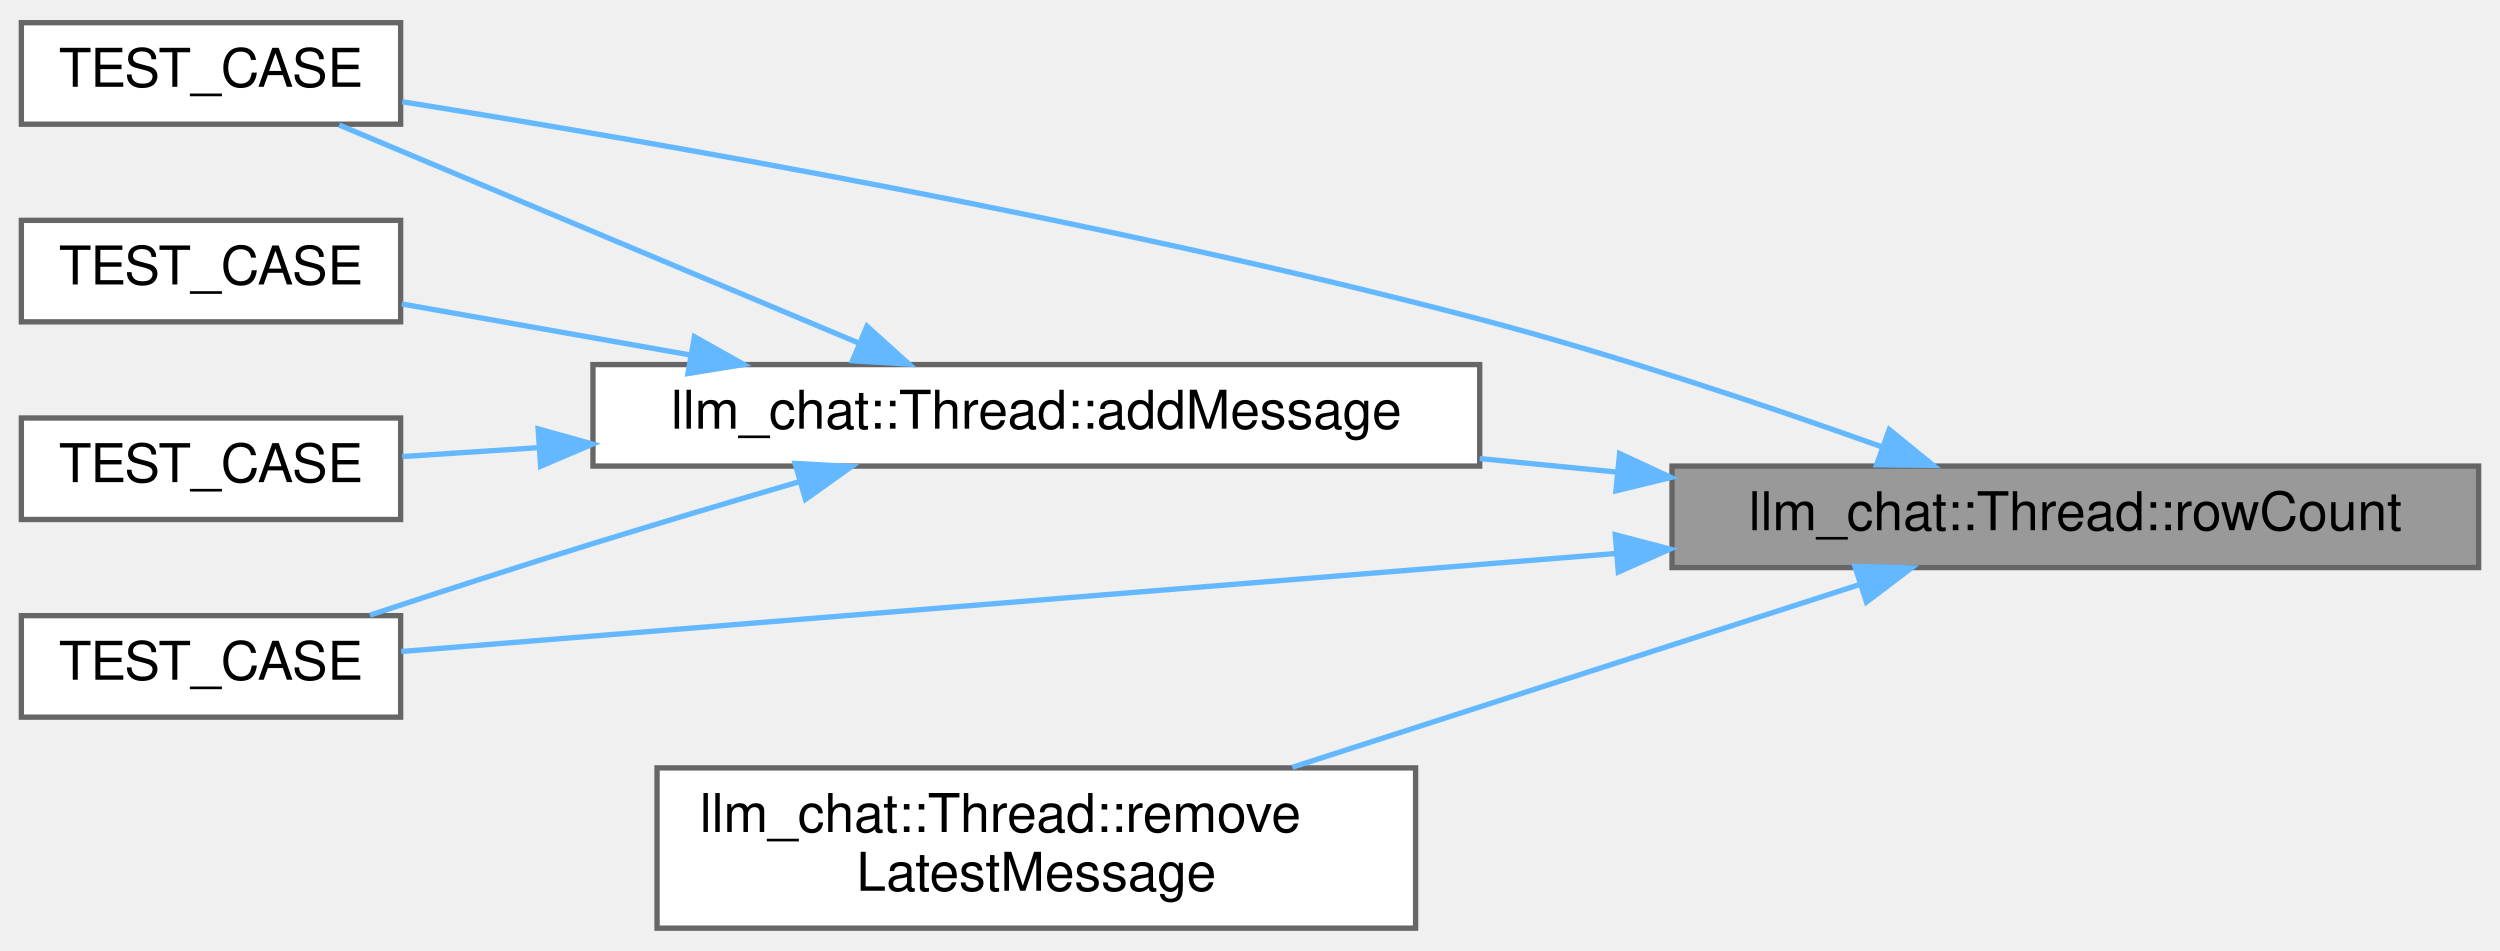
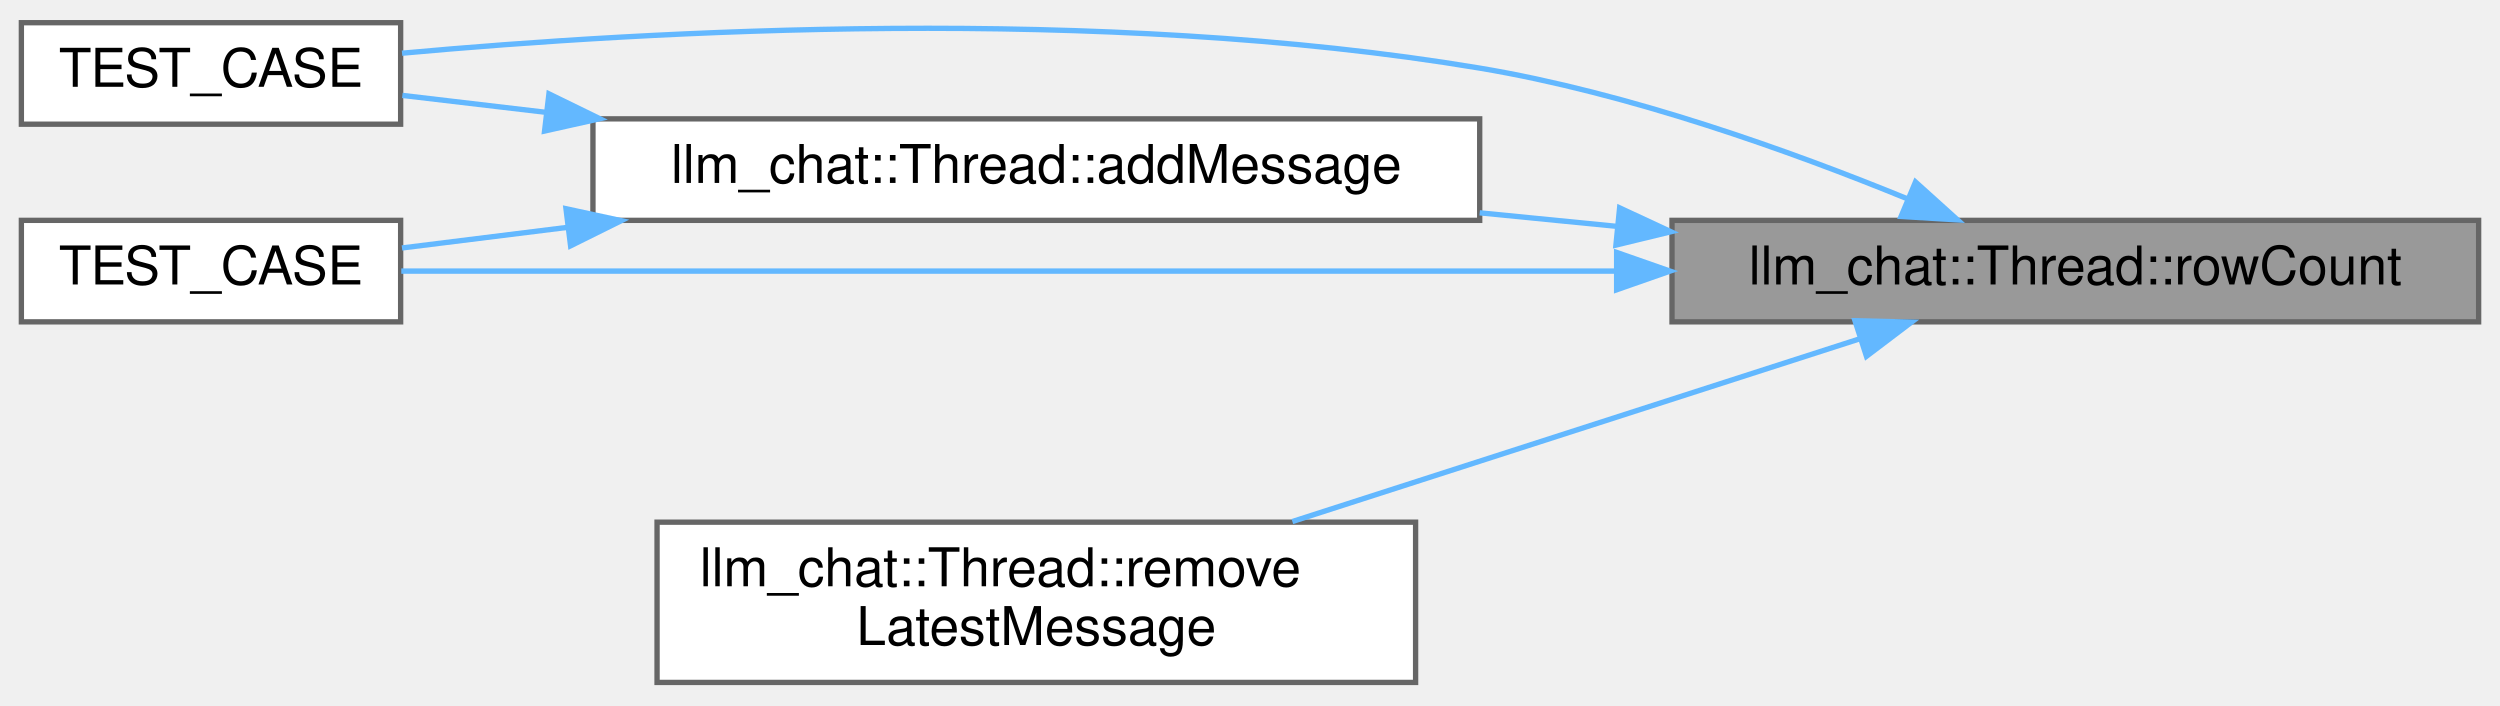
- <svg xmlns="http://www.w3.org/2000/svg" xmlns:xlink="http://www.w3.org/1999/xlink" width="468pt" height="178pt" viewBox="0.00 0.00 468.00 177.50">
-   <g id="graph0" class="graph" transform="scale(1 1) rotate(0) translate(4 173.5)">
+ <svg xmlns="http://www.w3.org/2000/svg" xmlns:xlink="http://www.w3.org/1999/xlink" width="468pt" height="132pt" viewBox="0.00 0.00 468.00 131.50">
+   <g id="graph0" class="graph" transform="scale(1 1) rotate(0) translate(4 127.5)">
    <g id="Node000001" class="node">
      <g id="a_Node000001">
        <a xlink:title="Returns the number of rows under the given parent.">
          <polygon fill="#999999" stroke="#666666" points="460,-86.5 309,-86.5 309,-67.5 460,-67.5 460,-86.5" />
          <text text-anchor="middle" x="384.5" y="-74.5" font-family="Helvetica,sans-Serif" font-size="10.00">llm_chat::Thread::rowCount</text>
        </a>
      </g>
    </g>
    <g id="Node000002" class="node">
      <g id="a_Node000002">
-         <a xlink:href="classllm__chat_1_1Thread.html#aec5638ae53473ed7d9918db4d60a5f7a" target="_top" xlink:title="Adds a new message to the model.">
+         <a xlink:href="classllm__chat_1_1Thread.html#a3324e01bd099215989ad01de8795ac00" target="_top" xlink:title="Adds a new message to the model.">
          <polygon fill="white" stroke="#666666" points="273,-105.5 107,-105.5 107,-86.5 273,-86.5 273,-105.5" />
          <text text-anchor="middle" x="190" y="-93.5" font-family="Helvetica,sans-Serif" font-size="10.00">llm_chat::Thread::addMessage</text>
        </a>
      </g>
    </g>
    <g id="edge1_Node000001_Node000002" class="edge">
      <g id="a_edge1_Node000001_Node000002">
        <a xlink:title=" ">
          <path fill="none" stroke="#63b8ff" d="M298.81,-85.36C290.24,-86.2 281.54,-87.06 273,-87.91" />
          <polygon fill="#63b8ff" stroke="#63b8ff" points="299.19,-88.84 308.8,-84.37 298.5,-81.87 299.19,-88.84" />
        </a>
      </g>
    </g>
    <g id="Node000003" class="node">
      <g id="a_Node000003">
        <a xlink:href="tst__chat__thread_8cpp.html#a6dd2e7534ba2ec91b05e3aae796ecb21" target="_top" xlink:title=" ">
-           <polygon fill="white" stroke="#666666" points="71,-169.5 0,-169.5 0,-150.5 71,-150.5 71,-169.5" />
-           <text text-anchor="middle" x="35.5" y="-157.5" font-family="Helvetica,sans-Serif" font-size="10.00">TEST_CASE</text>
+           <polygon fill="white" stroke="#666666" points="71,-123.5 0,-123.5 0,-104.5 71,-104.5 71,-123.5" />
+           <text text-anchor="middle" x="35.5" y="-111.5" font-family="Helvetica,sans-Serif" font-size="10.00">TEST_CASE</text>
        </a>
      </g>
    </g>
-     <g id="edge7_Node000001_Node000003" class="edge">
-       <g id="a_edge7_Node000001_Node000003">
+     <g id="edge5_Node000001_Node000003" class="edge">
+       <g id="a_edge5_Node000001_Node000003">
        <a xlink:title=" ">
-           <path fill="none" stroke="#63b8ff" d="M348.2,-90.13C326.68,-97.81 298.5,-107.28 273,-114 202.22,-132.65 117.69,-147.3 71.29,-154.7" />
-           <polygon fill="#63b8ff" stroke="#63b8ff" points="349.67,-93.33 357.89,-86.64 347.3,-86.74 349.67,-93.33" />
+           <path fill="none" stroke="#63b8ff" d="M353.07,-90.53C331.27,-99.45 300.94,-110.33 273,-115 202.13,-126.85 117.64,-122.03 71.26,-117.79" />
+           <polygon fill="#63b8ff" stroke="#63b8ff" points="354.58,-93.69 362.45,-86.59 351.88,-87.23 354.58,-93.69" />
        </a>
      </g>
    </g>
    <g id="Node000004" class="node">
      <g id="a_Node000004">
        <a xlink:href="tst__chat__thread_8cpp.html#a05f07c583eac73f030a43a5d1e954556" target="_top" xlink:title=" ">
-           <polygon fill="white" stroke="#666666" points="71,-58.5 0,-58.5 0,-39.5 71,-39.5 71,-58.5" />
-           <text text-anchor="middle" x="35.5" y="-46.5" font-family="Helvetica,sans-Serif" font-size="10.00">TEST_CASE</text>
+           <polygon fill="white" stroke="#666666" points="71,-86.5 0,-86.5 0,-67.5 71,-67.5 71,-86.5" />
+           <text text-anchor="middle" x="35.5" y="-74.5" font-family="Helvetica,sans-Serif" font-size="10.00">TEST_CASE</text>
        </a>
      </g>
    </g>
-     <g id="edge8_Node000001_Node000004" class="edge">
-       <g id="a_edge8_Node000001_Node000004">
+     <g id="edge6_Node000001_Node000004" class="edge">
+       <g id="a_edge6_Node000001_Node000004">
        <a xlink:title=" ">
-           <path fill="none" stroke="#63b8ff" d="M298.52,-70.14C225.44,-64.25 123.74,-56.04 71.12,-51.79" />
-           <polygon fill="#63b8ff" stroke="#63b8ff" points="298.38,-73.64 308.63,-70.96 298.95,-66.67 298.38,-73.64" />
+           <path fill="none" stroke="#63b8ff" d="M298.52,-77C225.44,-77 123.74,-77 71.12,-77" />
+           <polygon fill="#63b8ff" stroke="#63b8ff" points="298.63,-80.5 308.63,-77 298.63,-73.5 298.63,-80.5" />
        </a>
      </g>
    </g>
-     <g id="Node000007" class="node">
-       <g id="a_Node000007">
+     <g id="Node000005" class="node">
+       <g id="a_Node000005">
        <a xlink:href="classllm__chat_1_1Thread.html#a1382a738ed0523694c63760bf887dae0" target="_top" xlink:title="Removes the latest message from the model.">
          <polygon fill="white" stroke="#666666" points="261,-30 119,-30 119,0 261,0 261,-30" />
          <text text-anchor="start" x="127" y="-18" font-family="Helvetica,sans-Serif" font-size="10.00">llm_chat::Thread::remove</text>
          <text text-anchor="middle" x="190" y="-7" font-family="Helvetica,sans-Serif" font-size="10.00">LatestMessage</text>
        </a>
      </g>
    </g>
-     <g id="edge6_Node000001_Node000007" class="edge">
-       <g id="a_edge6_Node000001_Node000007">
+     <g id="edge4_Node000001_Node000005" class="edge">
+       <g id="a_edge4_Node000001_Node000005">
        <a xlink:title=" ">
          <path fill="none" stroke="#63b8ff" d="M344.31,-64.38C313.52,-54.46 270.55,-40.62 237.93,-30.12" />
          <polygon fill="#63b8ff" stroke="#63b8ff" points="343.25,-67.71 353.84,-67.45 345.4,-61.05 343.25,-67.71" />
        </a>
      </g>
    </g>
    <g id="edge2_Node000002_Node000003" class="edge">
      <g id="a_edge2_Node000002_Node000003">
        <a xlink:title=" ">
-           <path fill="none" stroke="#63b8ff" d="M156.82,-109.5C127.65,-121.75 85.38,-139.49 59.49,-150.35" />
-           <polygon fill="#63b8ff" stroke="#63b8ff" points="158.3,-112.68 166.17,-105.58 155.59,-106.22 158.3,-112.68" />
+           <path fill="none" stroke="#63b8ff" d="M98.29,-106.71C88.78,-107.83 79.58,-108.91 71.32,-109.89" />
+           <polygon fill="#63b8ff" stroke="#63b8ff" points="98.76,-110.18 108.28,-105.53 97.94,-103.22 98.76,-110.18" />
        </a>
      </g>
    </g>
    <g id="edge3_Node000002_Node000004" class="edge">
      <g id="a_edge3_Node000002_Node000004">
        <a xlink:title=" ">
-           <path fill="none" stroke="#63b8ff" d="M145.68,-83.59C133.17,-79.93 119.52,-75.87 107,-72 93.22,-67.74 78.01,-62.8 65.25,-58.6" />
-           <polygon fill="#63b8ff" stroke="#63b8ff" points="144.84,-86.99 155.42,-86.42 146.79,-80.27 144.84,-86.99" />
-         </a>
-       </g>
-     </g>
-     <g id="Node000005" class="node">
-       <g id="a_Node000005">
-         <a xlink:href="tst__chat__thread_8cpp.html#a5ae9eb7eb9bce825d5784e7dbd9ca04f" target="_top" xlink:title=" ">
-           <polygon fill="white" stroke="#666666" points="71,-132.5 0,-132.5 0,-113.5 71,-113.5 71,-132.5" />
-           <text text-anchor="middle" x="35.5" y="-120.5" font-family="Helvetica,sans-Serif" font-size="10.00">TEST_CASE</text>
-         </a>
-       </g>
-     </g>
-     <g id="edge4_Node000002_Node000005" class="edge">
-       <g id="a_edge4_Node000002_Node000005">
-         <a xlink:title=" ">
-           <path fill="none" stroke="#63b8ff" d="M125.36,-107.27C106.82,-110.55 87.26,-114.01 71.22,-116.85" />
-           <polygon fill="#63b8ff" stroke="#63b8ff" points="126,-110.71 135.23,-105.52 124.78,-103.82 126,-110.71" />
-         </a>
-       </g>
-     </g>
-     <g id="Node000006" class="node">
-       <g id="a_Node000006">
-         <a xlink:href="tst__chat__thread_8cpp.html#a8a3124b4aa32bdc8049e4e5500b27cd5" target="_top" xlink:title=" ">
-           <polygon fill="white" stroke="#666666" points="71,-95.5 0,-95.5 0,-76.5 71,-76.5 71,-95.5" />
-           <text text-anchor="middle" x="35.5" y="-83.5" font-family="Helvetica,sans-Serif" font-size="10.00">TEST_CASE</text>
-         </a>
-       </g>
-     </g>
-     <g id="edge5_Node000002_Node000006" class="edge">
-       <g id="a_edge5_Node000002_Node000006">
-         <a xlink:title=" ">
-           <path fill="none" stroke="#63b8ff" d="M96.73,-89.95C87.77,-89.36 79.12,-88.79 71.3,-88.28" />
-           <polygon fill="#63b8ff" stroke="#63b8ff" points="96.74,-93.46 106.95,-90.62 97.2,-86.47 96.74,-93.46" />
+           <path fill="none" stroke="#63b8ff" d="M102.22,-85.19C91.29,-83.83 80.66,-82.5 71.25,-81.33" />
+           <polygon fill="#63b8ff" stroke="#63b8ff" points="101.95,-88.68 112.3,-86.44 102.81,-81.73 101.95,-88.68" />
        </a>
      </g>
    </g>
  </g>
</svg>
